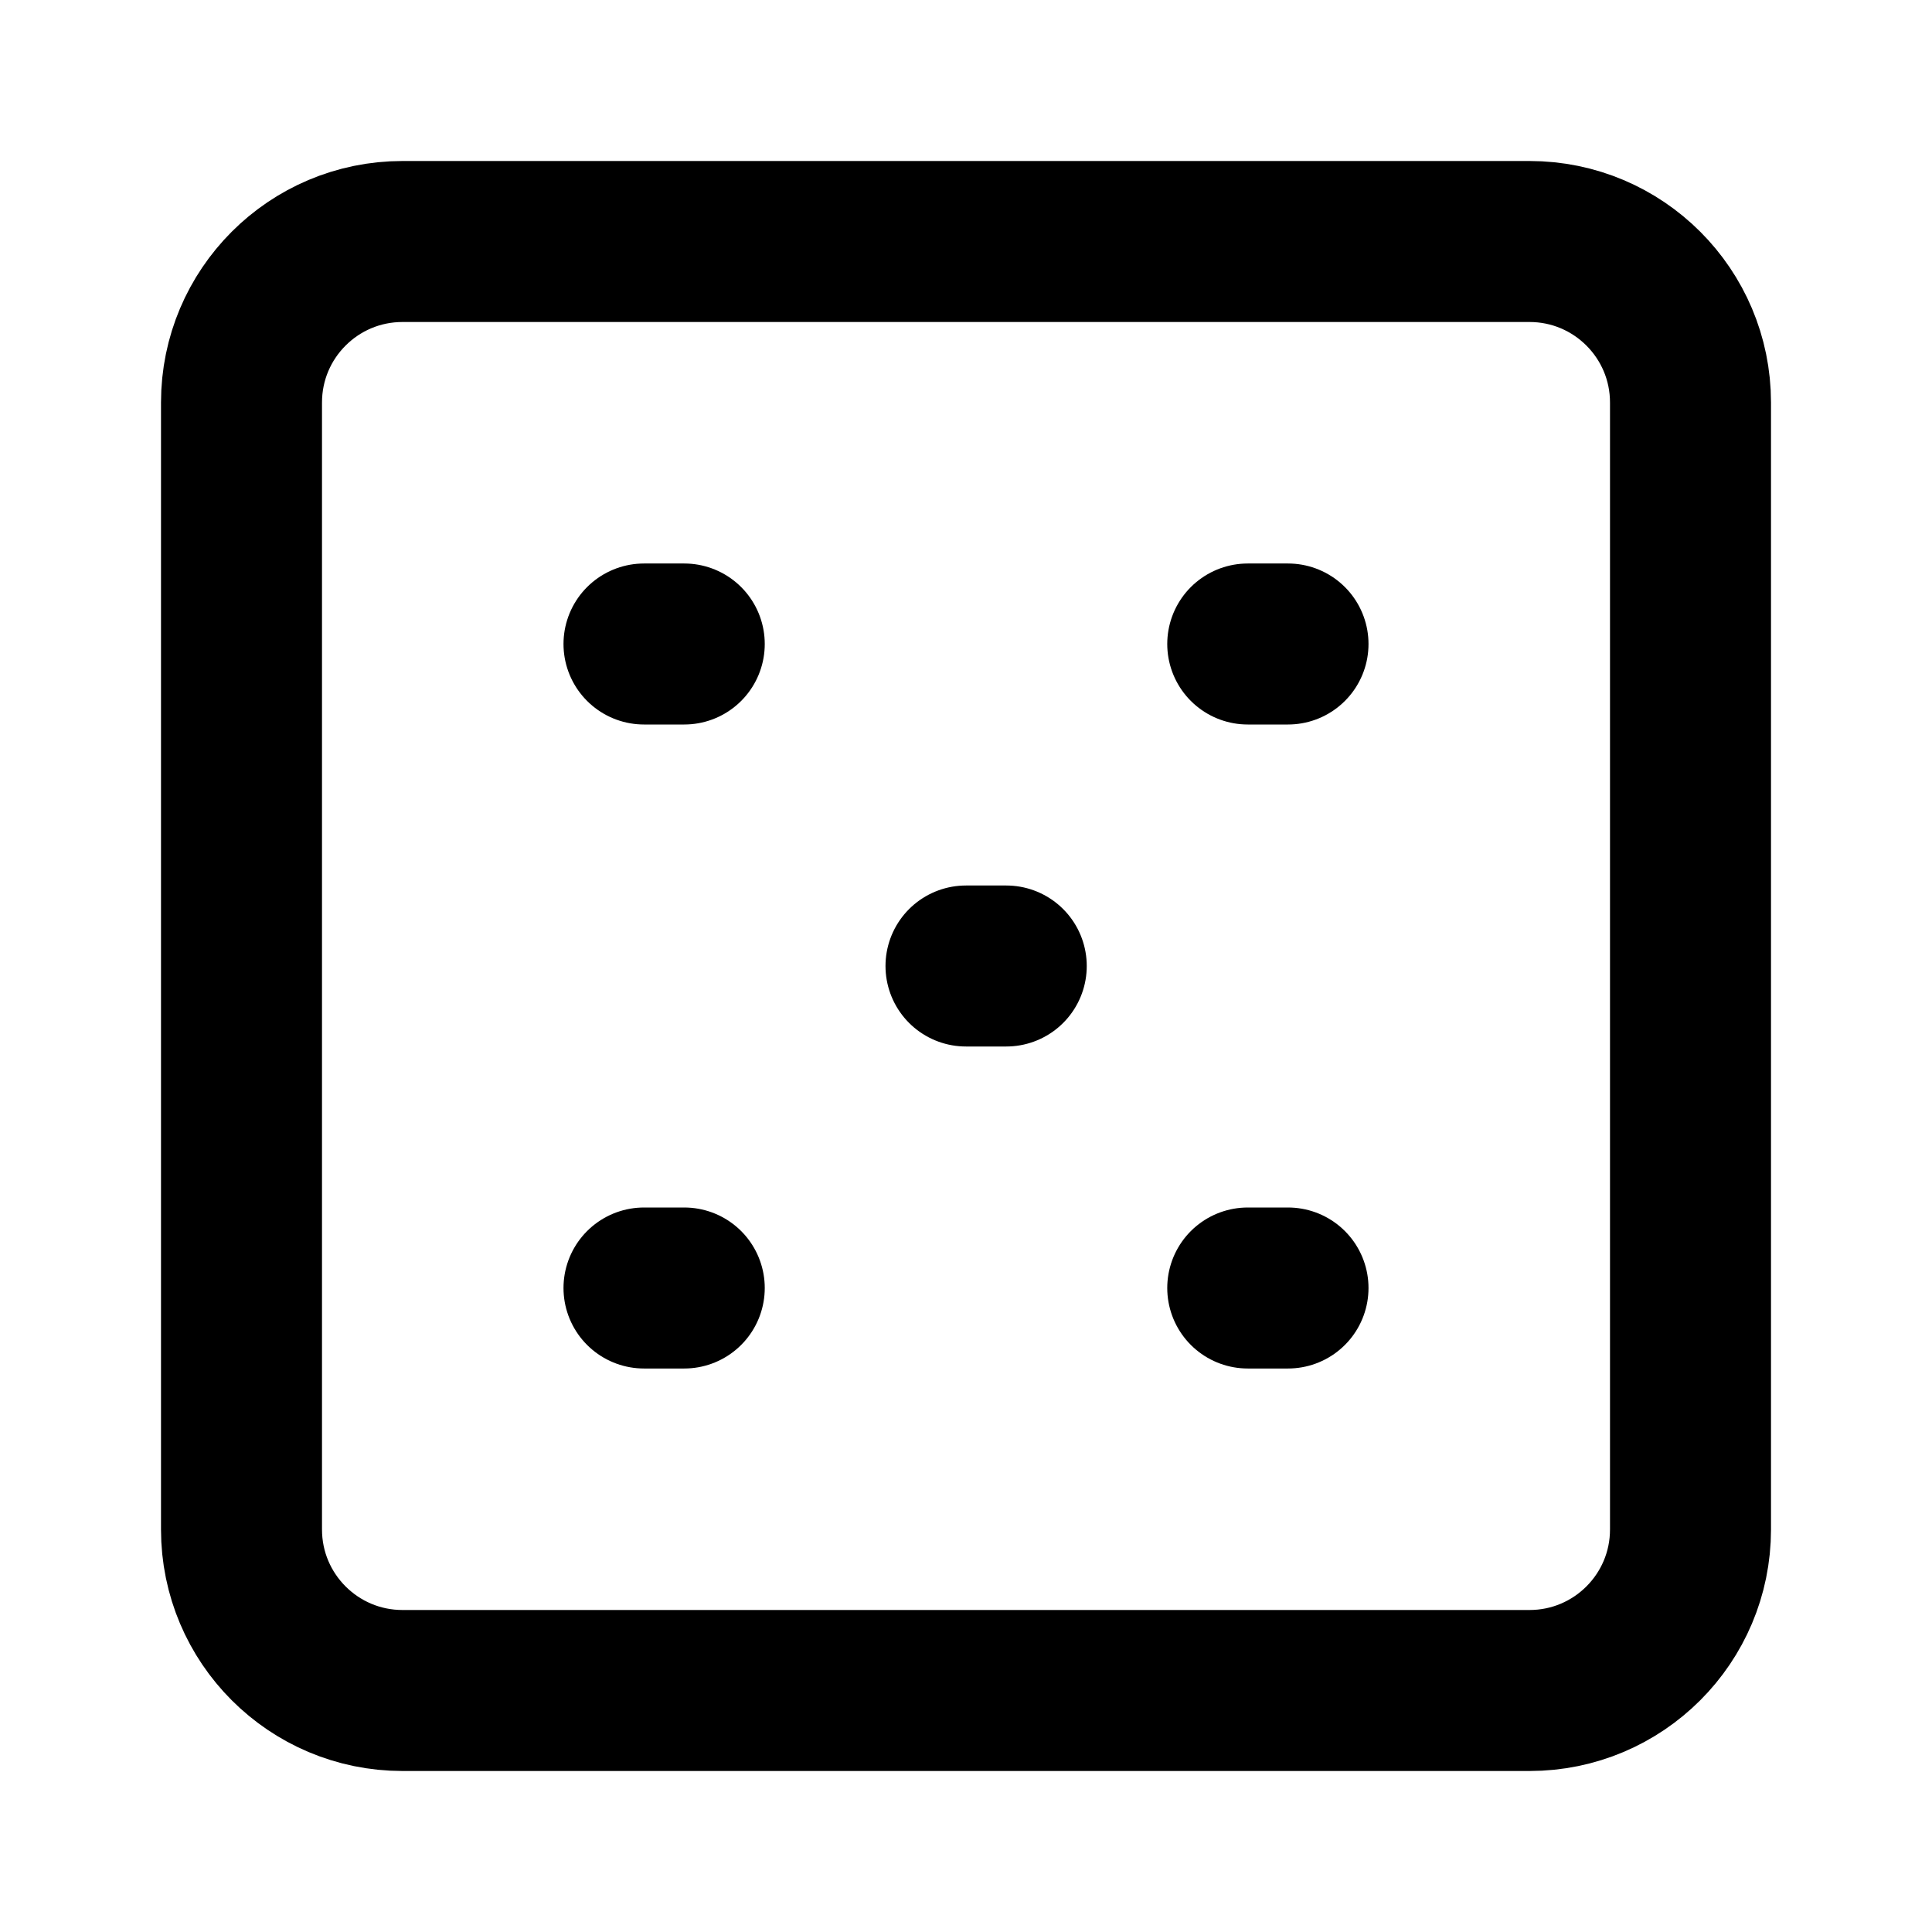
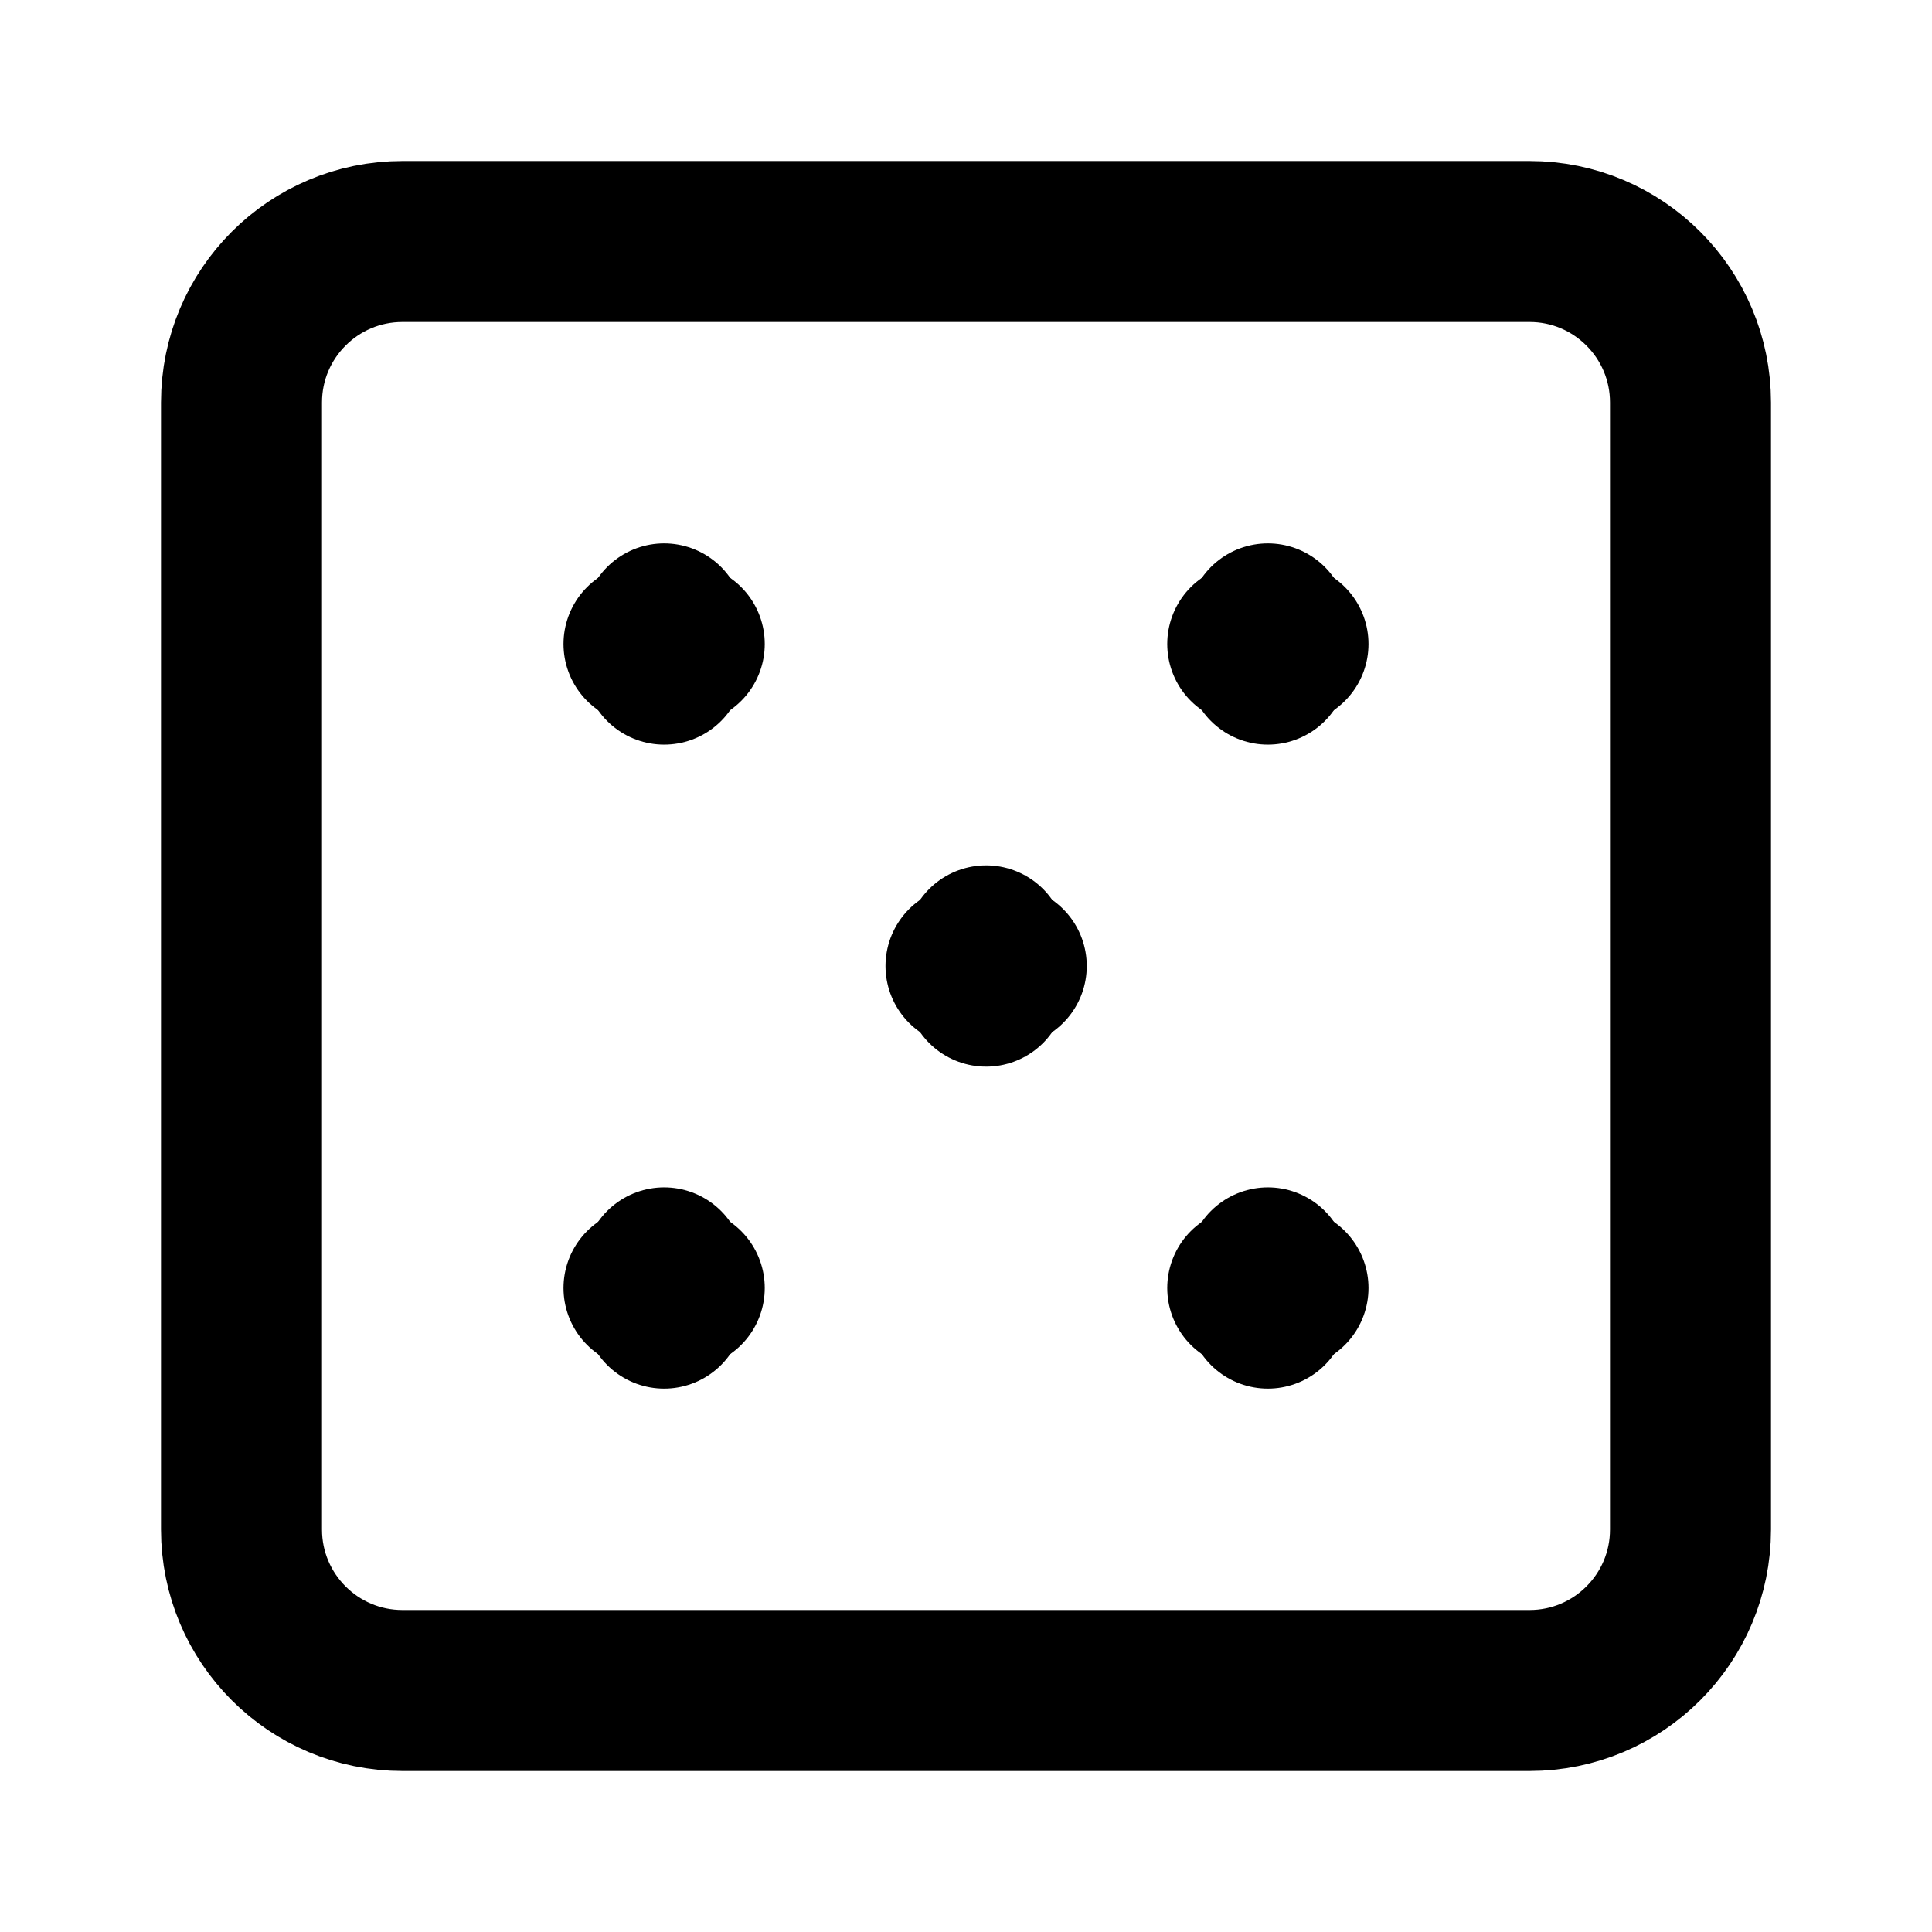
<svg xmlns="http://www.w3.org/2000/svg" width="24" height="24" viewBox="0 0 24 24" fill="none">
  <rect x="3" y="3" width="18" height="18" rx="2" stroke="black" stroke-width="2" stroke-linecap="round" stroke-linejoin="round" />
  <path d="M8 8H8.5" stroke="black" stroke-width="2" stroke-linecap="round" />
  <path d="M15.5 8H16" stroke="black" stroke-width="2" stroke-linecap="round" />
  <path d="M12 12H12.5" stroke="black" stroke-width="2" stroke-linecap="round" />
+   <path d="M12.25 11.75V12.25" stroke="black" stroke-width="2" stroke-linecap="round" />
  <path d="M8 16H8.5" stroke="black" stroke-width="2" stroke-linecap="round" />
  <path d="M15.5 16H16" stroke="black" stroke-width="2" stroke-linecap="round" />
+   <path d="M8.25 7.75V8.25" stroke="black" stroke-width="2" stroke-linecap="round" />
+   <path d="M8.25 15.75V16.25" stroke="black" stroke-width="2" stroke-linecap="round" />
+   <path d="M15.75 7.75V8.25" stroke="black" stroke-width="2" stroke-linecap="round" />
+   <path d="M15.75 15.75V16.25" stroke="black" stroke-width="2" stroke-linecap="round" />
</svg>
